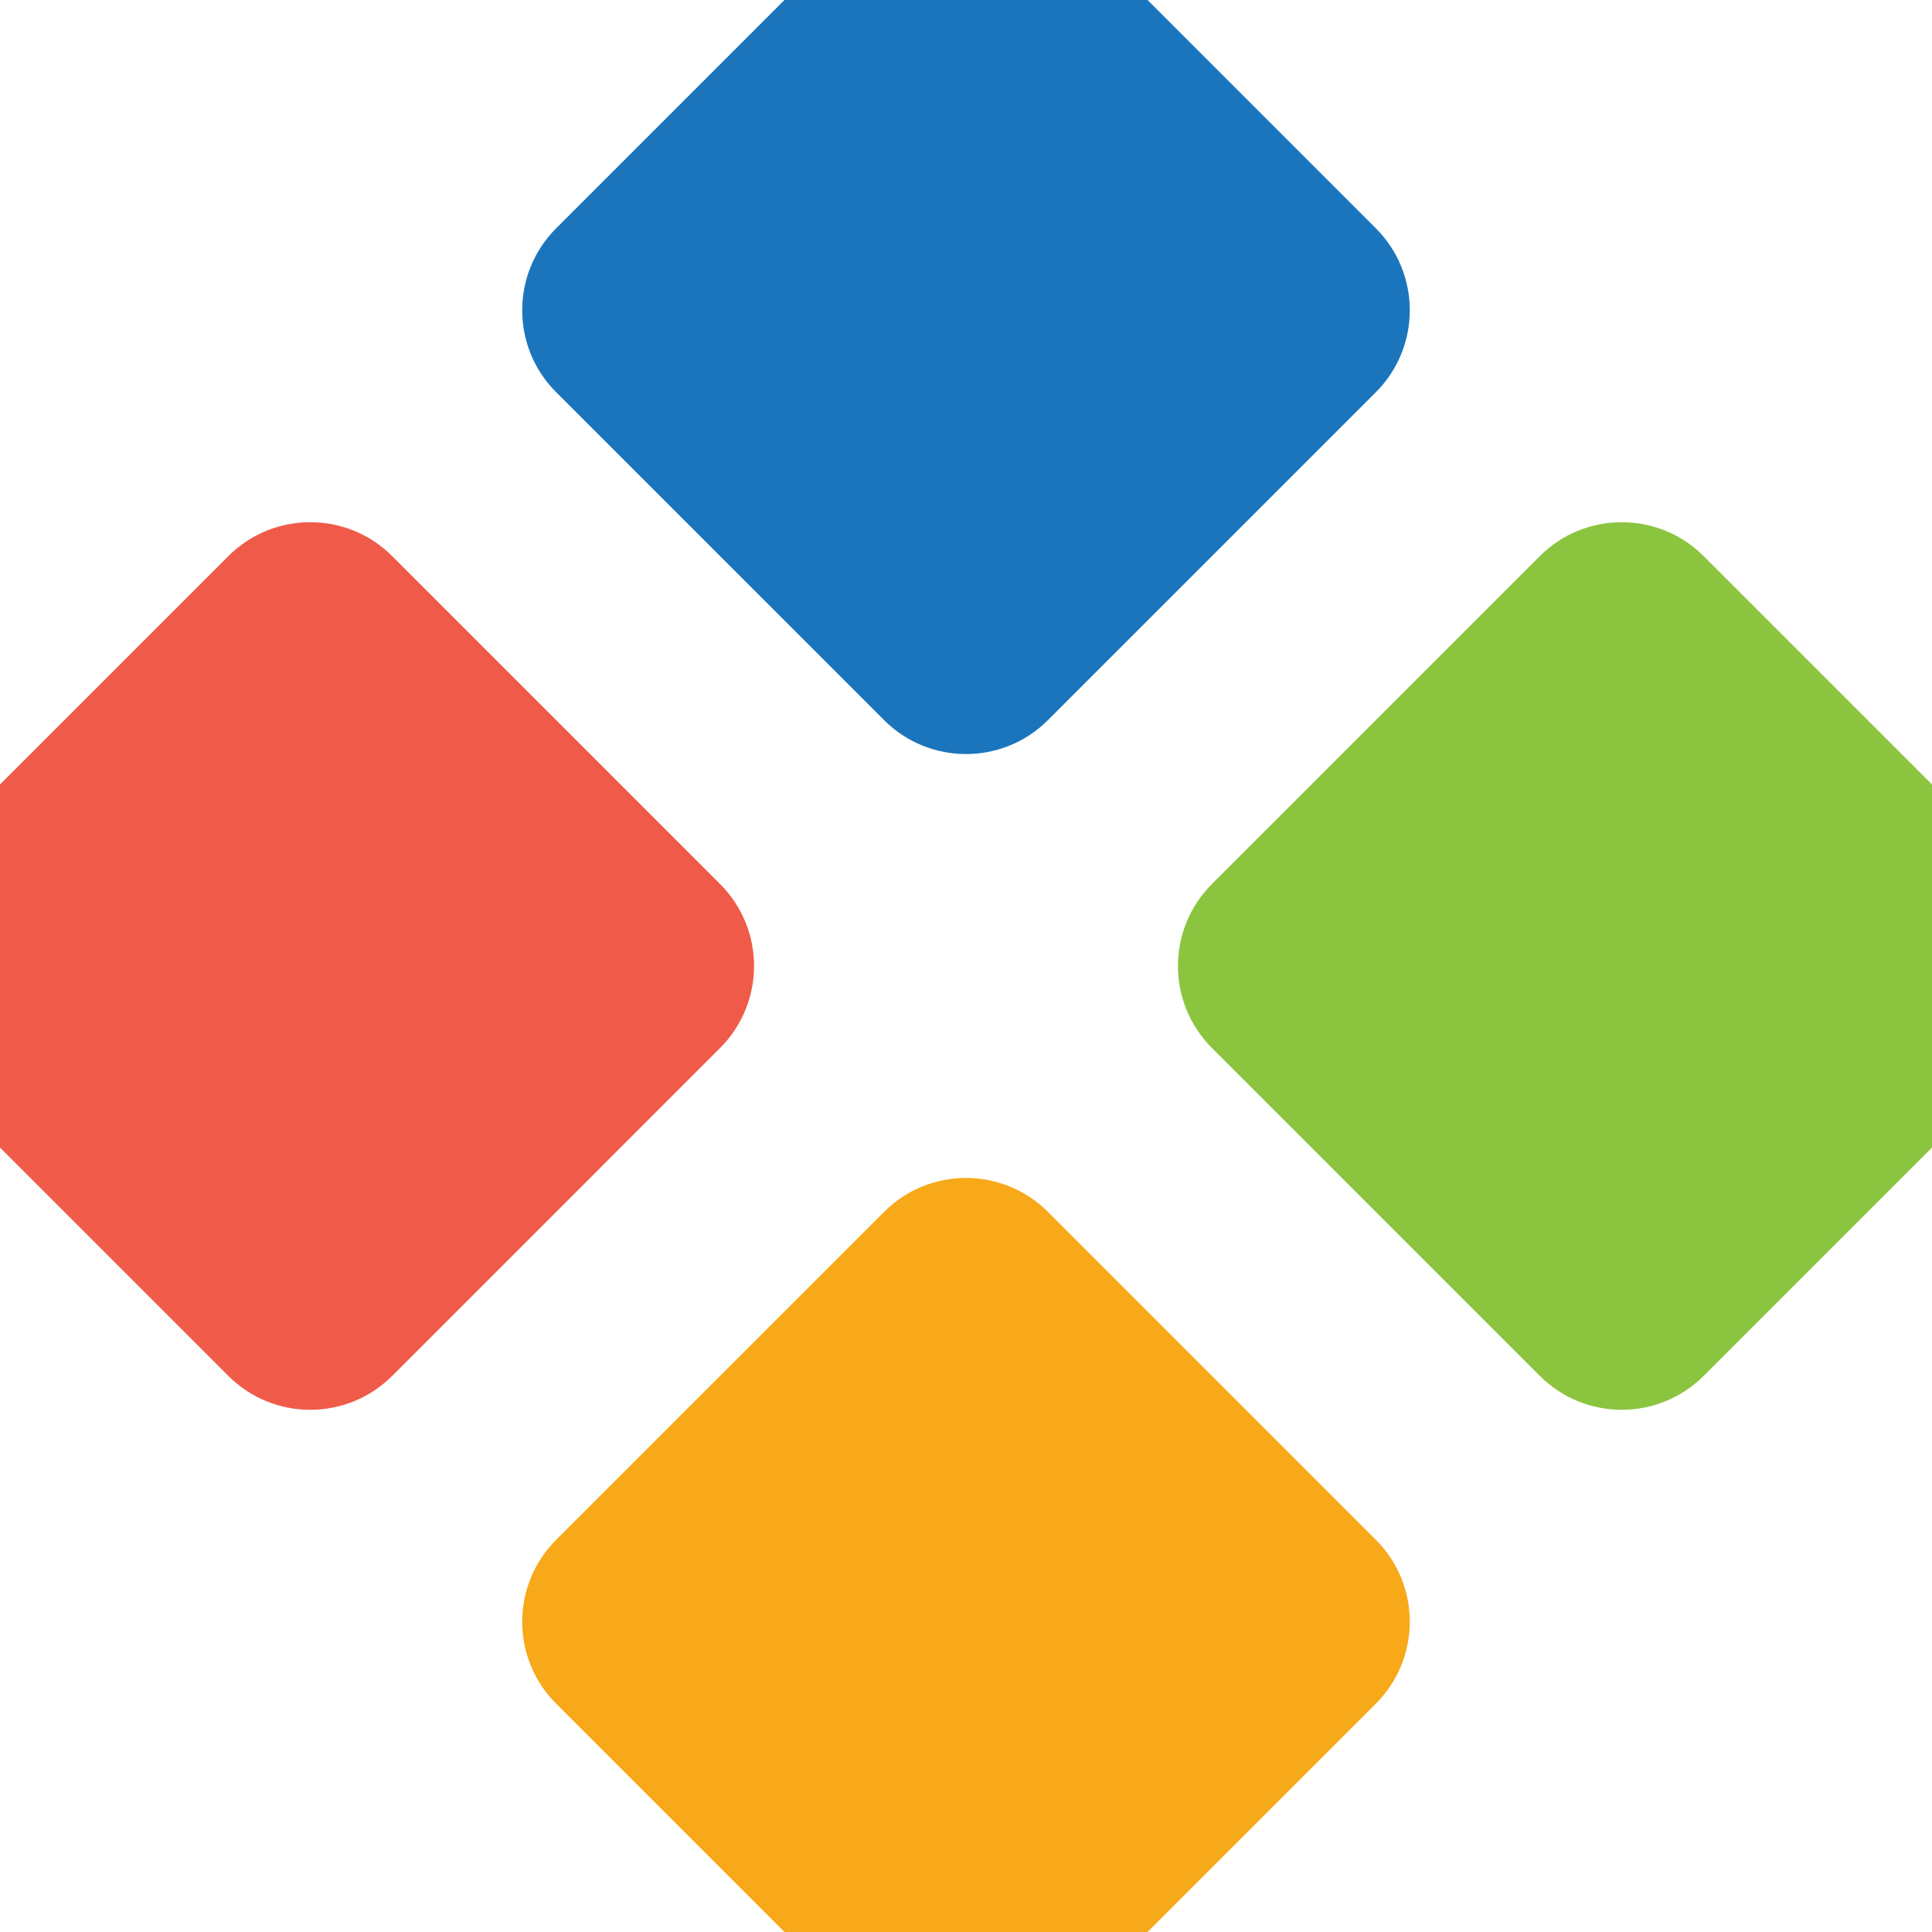
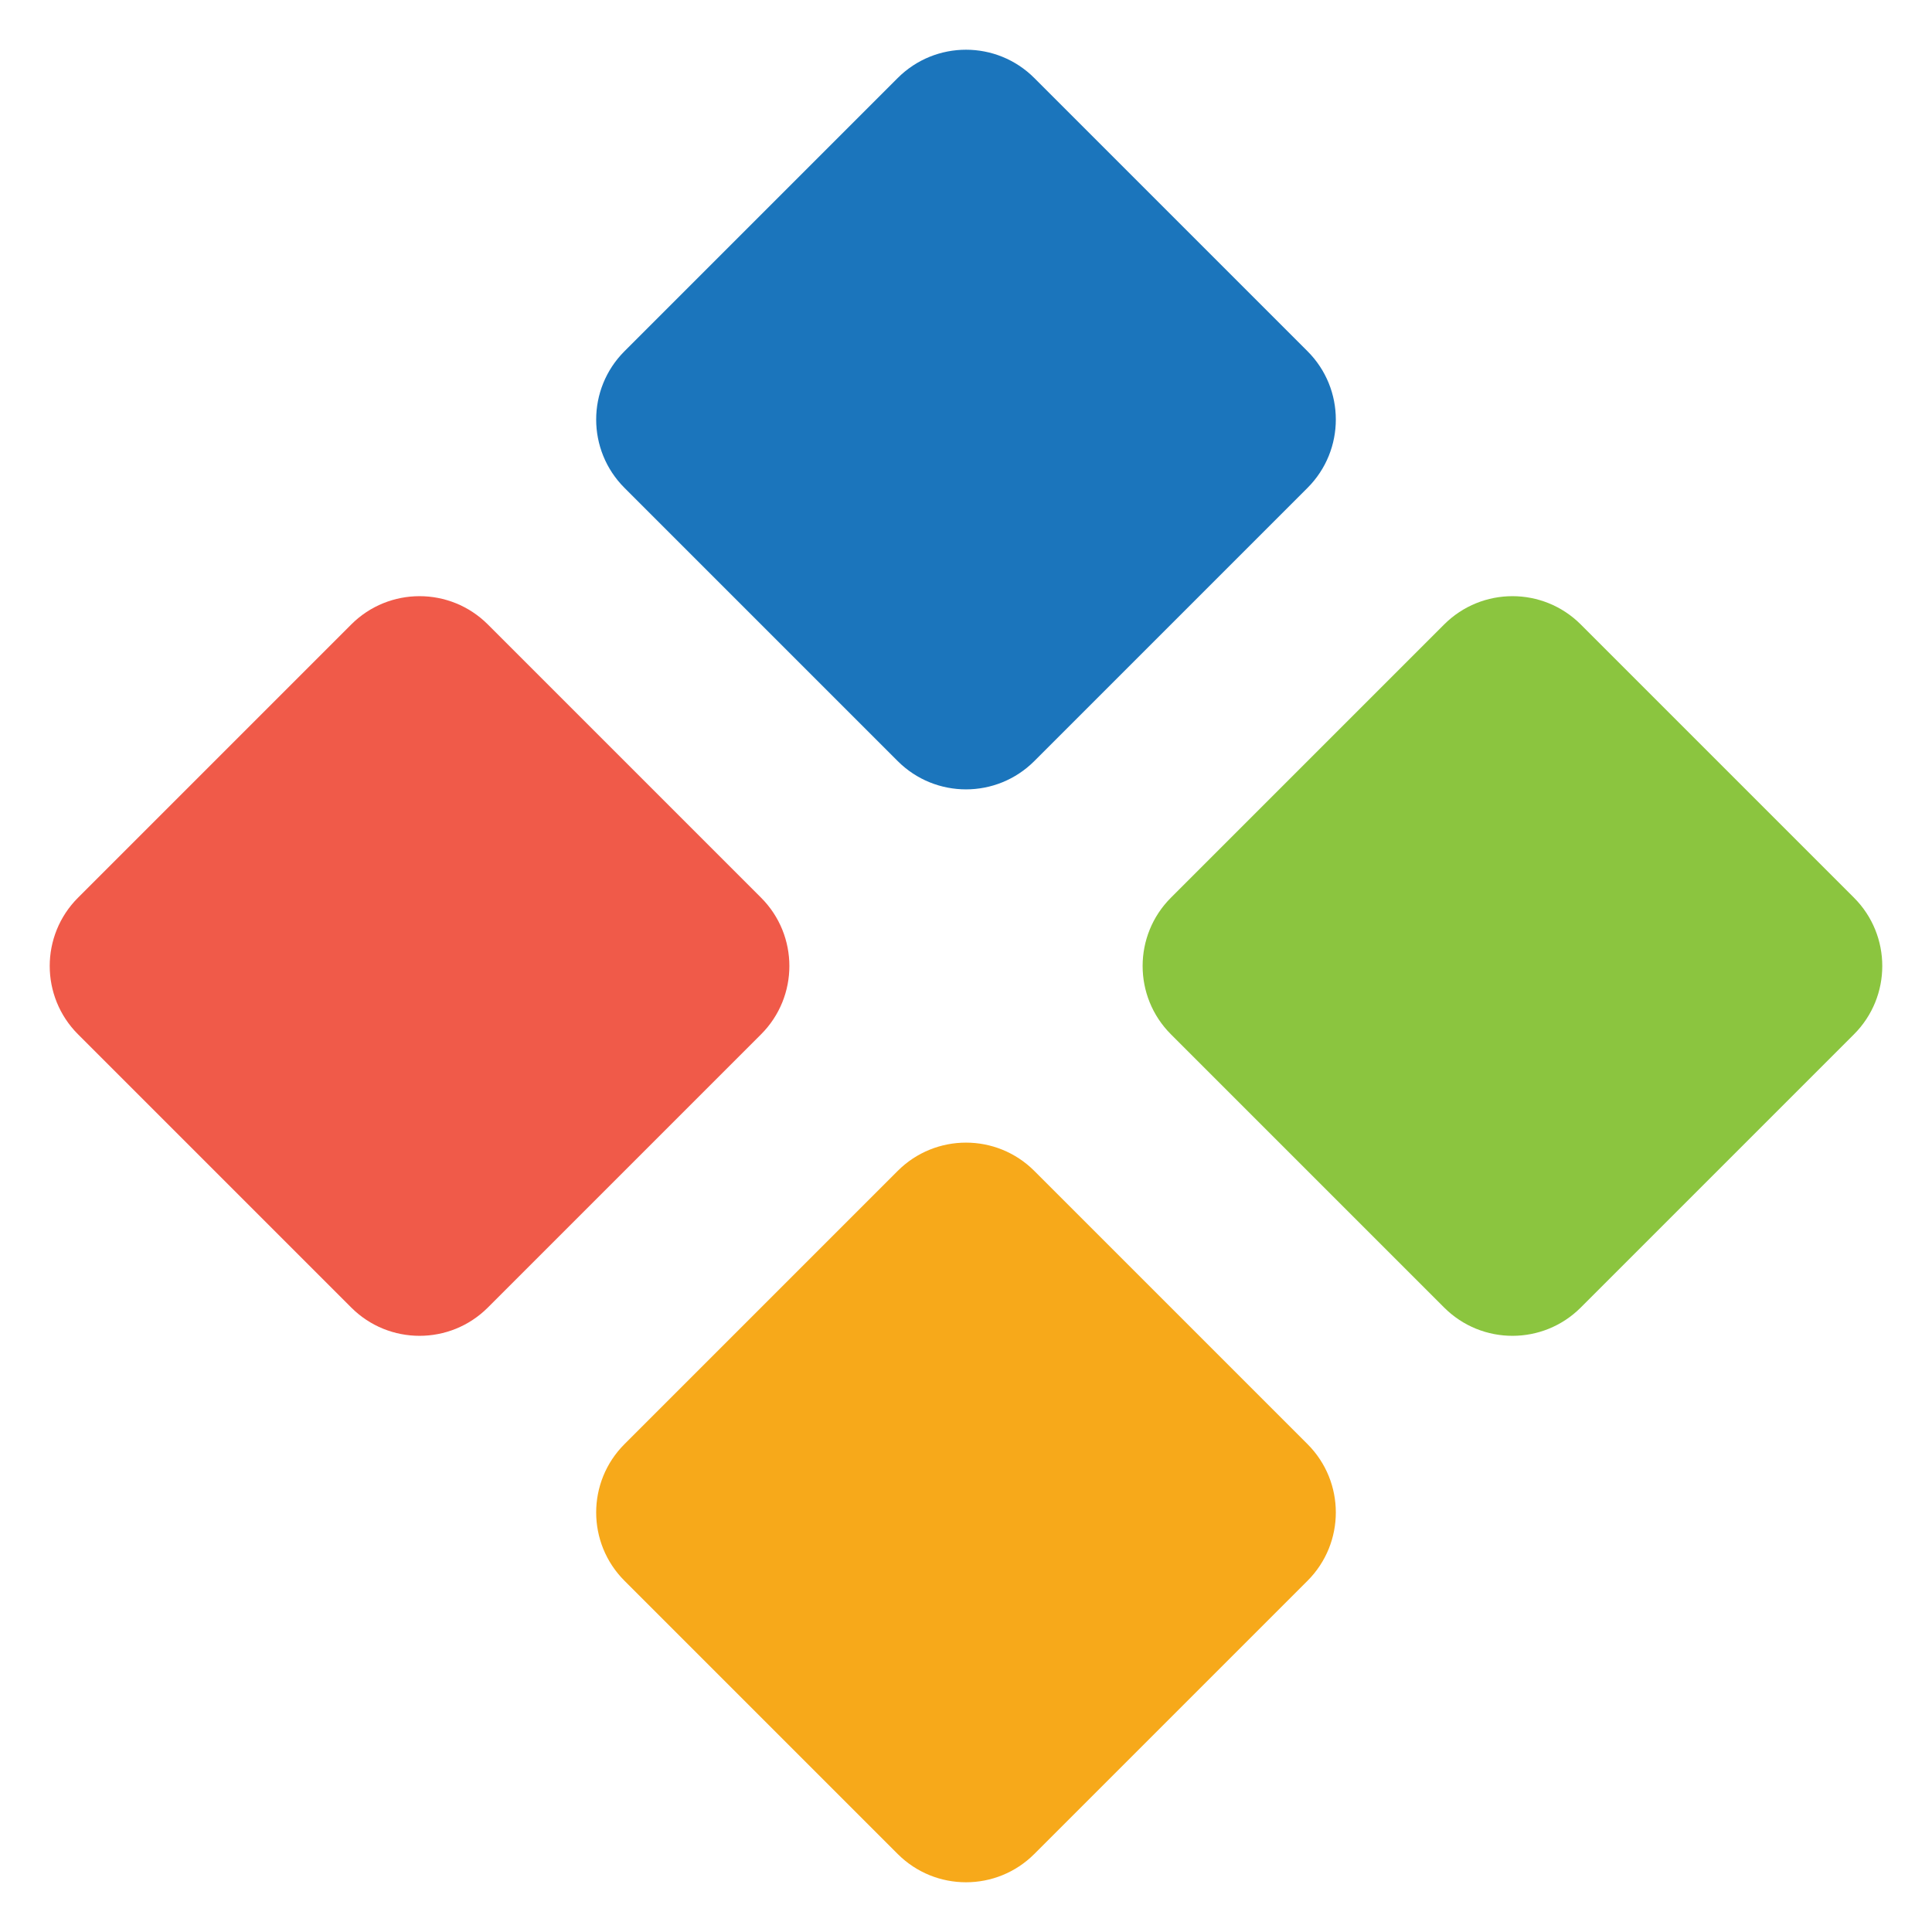
- <svg xmlns="http://www.w3.org/2000/svg" viewBox="0 0 100 100">
+ <svg xmlns="http://www.w3.org/2000/svg" viewBox="-10 -10 120 120">
  <g transform="rotate(45 50 50)">
    <rect x="8" y="8" width="36" height="36" rx="6" fill="#1b75bc" />
    <rect x="56" y="8" width="36" height="36" rx="6" fill="#8bc53f" />
    <rect x="8" y="56" width="36" height="36" rx="6" fill="#f05a49" />
    <rect x="56" y="56" width="36" height="36" rx="6" fill="#f7a91a" />
  </g>
</svg>
